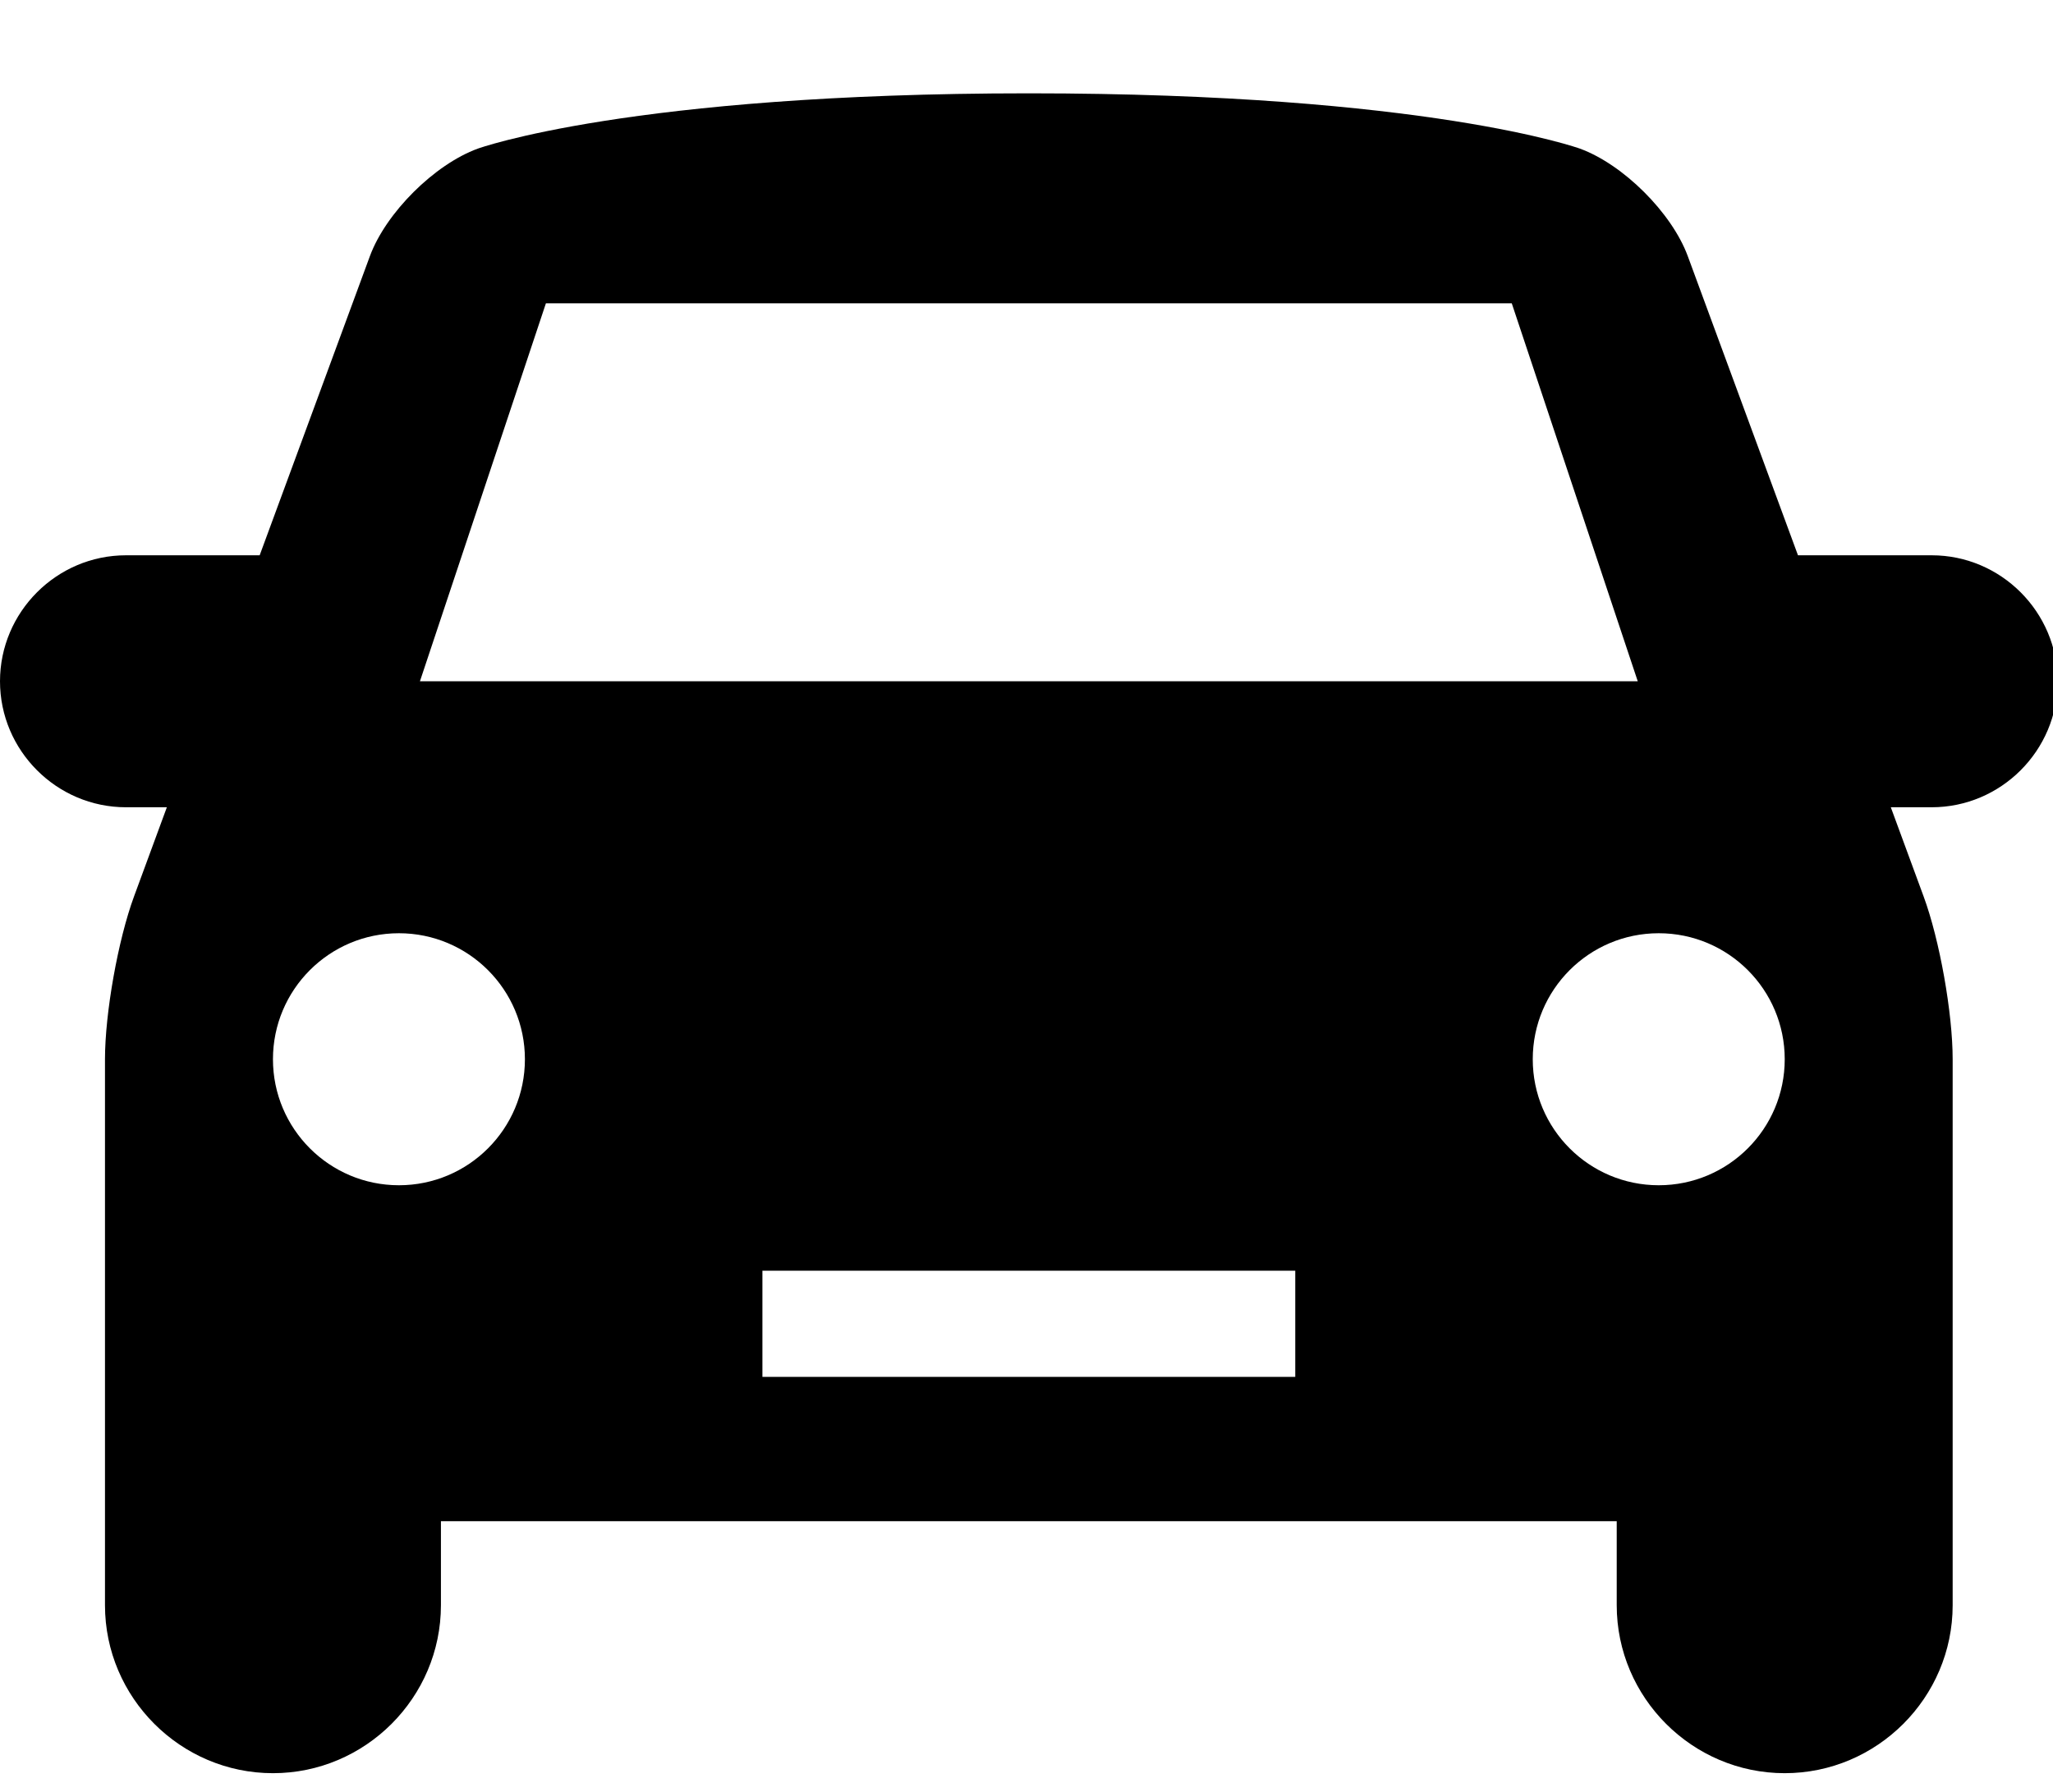
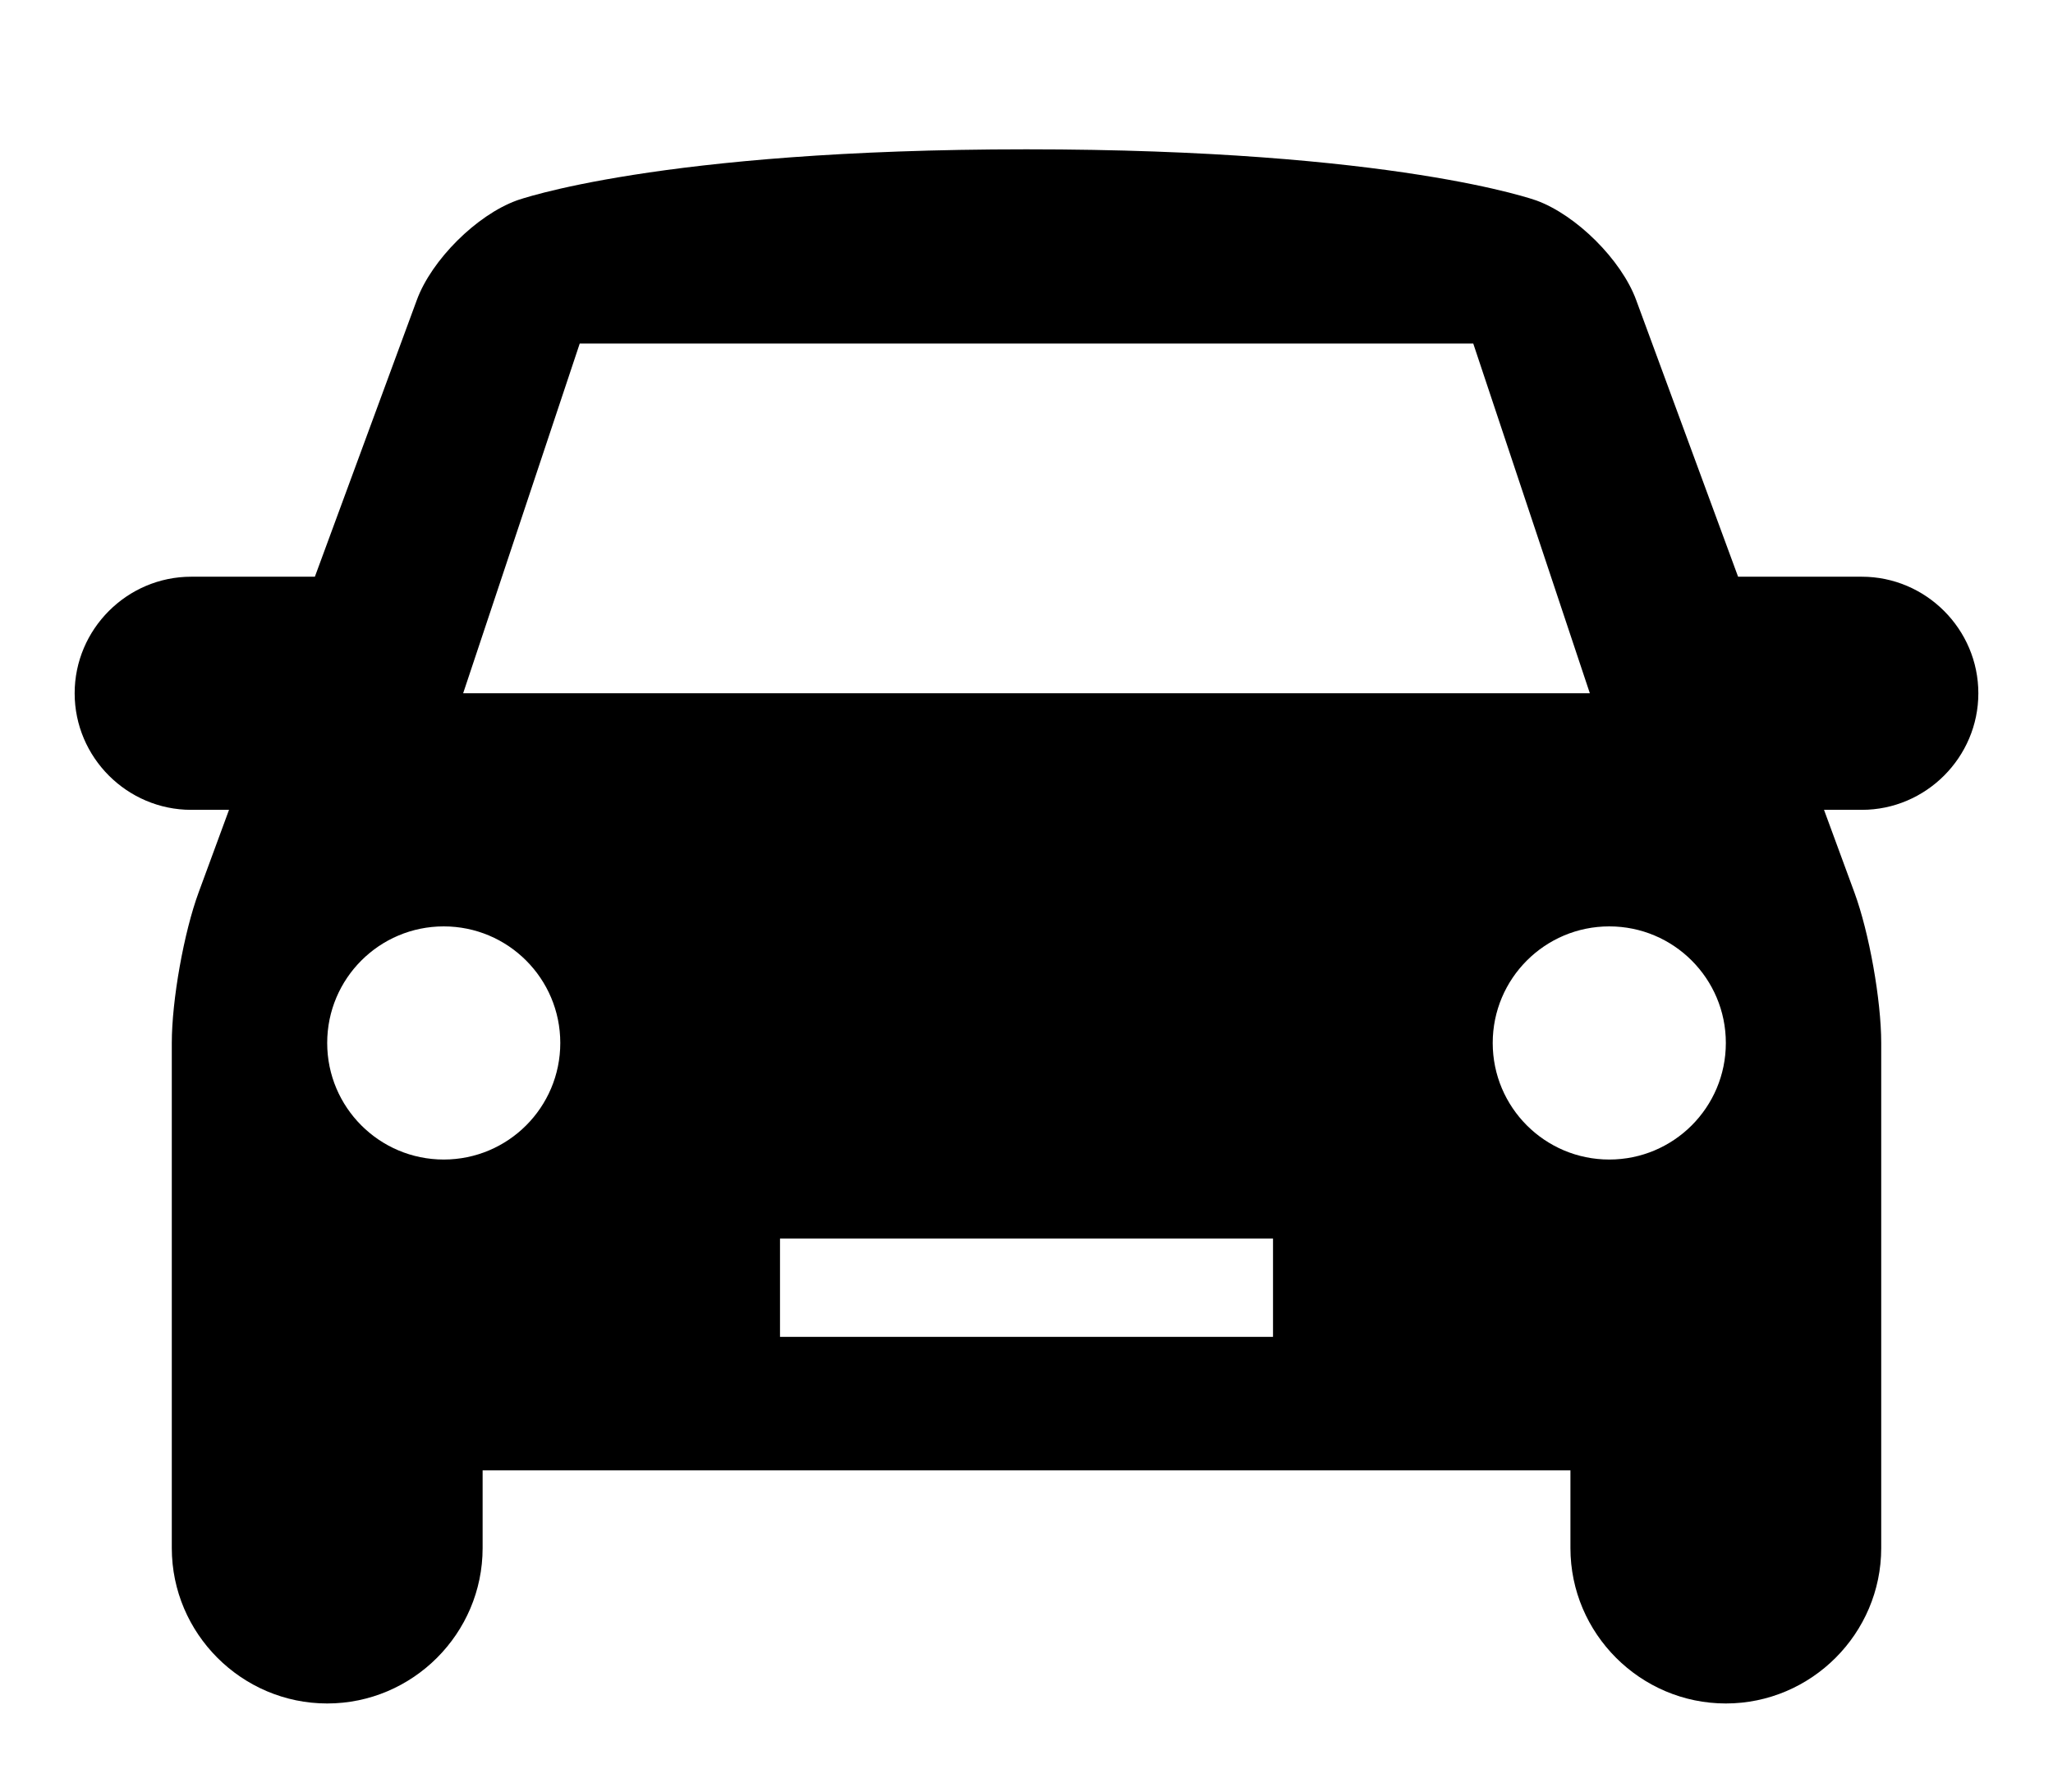
<svg xmlns="http://www.w3.org/2000/svg" version="1.1" id="Ebene_1" x="0px" y="0px" width="110px" height="96px" viewBox="0 0 110 96" enable-background="new 0 0 110 96" xml:space="preserve">
-   <path d="M110.25,36.5c0-3.712-3.038-6.75-6.75-6.75h-7.164l-5.905-16.028c-0.856-2.322-3.458-4.915-5.783-5.761  C84.647,7.962,76.5,5,55.124,5C33.749,5,25.603,7.962,25.603,7.962c-2.326,0.846-4.928,3.438-5.784,5.761L13.913,29.75H6.75  C3.038,29.75,0,32.788,0,36.5c0,3.713,3.038,6.75,6.75,6.75H8.94l-1.759,4.778c-0.856,2.322-1.556,6.247-1.556,8.722v29.251  c0,4.95,4.05,8.999,9,8.999c4.95,0,9-4.049,9-8.999V81.5h62.999v4.501c0,4.95,4.051,8.999,9.001,8.999s8.999-4.049,8.999-8.999  V56.75c0-2.475-0.698-6.399-1.556-8.722l-1.758-4.778h2.19C107.212,43.25,110.25,40.213,110.25,36.5z M29.25,16.25H81l6.751,20.25  H22.5L29.25,16.25z M21.375,63.501c-3.727,0-6.75-3.025-6.75-6.751s3.022-6.751,6.75-6.751s6.75,3.025,6.75,6.751  C28.125,60.478,25.102,63.501,21.375,63.501z M69.4,73.769H40.85V68.08H69.4V73.769z M88.875,63.501c-3.728,0-6.75-3.023-6.75-6.751  s3.022-6.751,6.75-6.751c3.729,0,6.751,3.023,6.751,6.751S92.604,63.501,88.875,63.501z" />
+   <path d="M106,37.143c0-3.434-2.812-6.245-6.245-6.245h-6.628l-5.463-14.829c-0.792-2.148-3.2-4.547-5.35-5.33  C82.312,10.74,74.775,8,54.999,8c-19.776,0-27.312,2.74-27.312,2.74c-2.153,0.783-4.56,3.181-5.352,5.33l-5.464,14.828h-6.627  C6.811,30.898,4,33.709,4,37.143c0,3.436,2.811,6.245,6.245,6.245h2.026l-1.627,4.42c-0.792,2.148-1.439,5.78-1.439,8.07v27.062  c0,4.58,3.747,8.325,8.327,8.325s8.327-3.745,8.327-8.325v-4.164h58.285v4.164c0,4.58,3.747,8.325,8.327,8.325  c4.579,0,8.325-3.745,8.325-8.325V55.878c0-2.29-0.646-5.92-1.439-8.07l-1.626-4.42h2.025C103.188,43.388,106,40.578,106,37.143z   M31.061,18.408h47.877l6.246,18.734H24.816L31.061,18.408z M23.776,62.123c-3.449,0-6.245-2.798-6.245-6.245  c0-3.448,2.795-6.246,6.245-6.246c3.449,0,6.244,2.798,6.244,6.246C30.02,59.327,27.224,62.123,23.776,62.123z M68.208,71.624  H41.793v-5.265h26.415V71.624z M86.225,62.123c-3.449,0-6.245-2.796-6.245-6.245c0-3.45,2.796-6.246,6.245-6.246  c3.45,0,6.246,2.796,6.246,6.246C92.471,59.327,89.675,62.123,86.225,62.123z" />
</svg>
